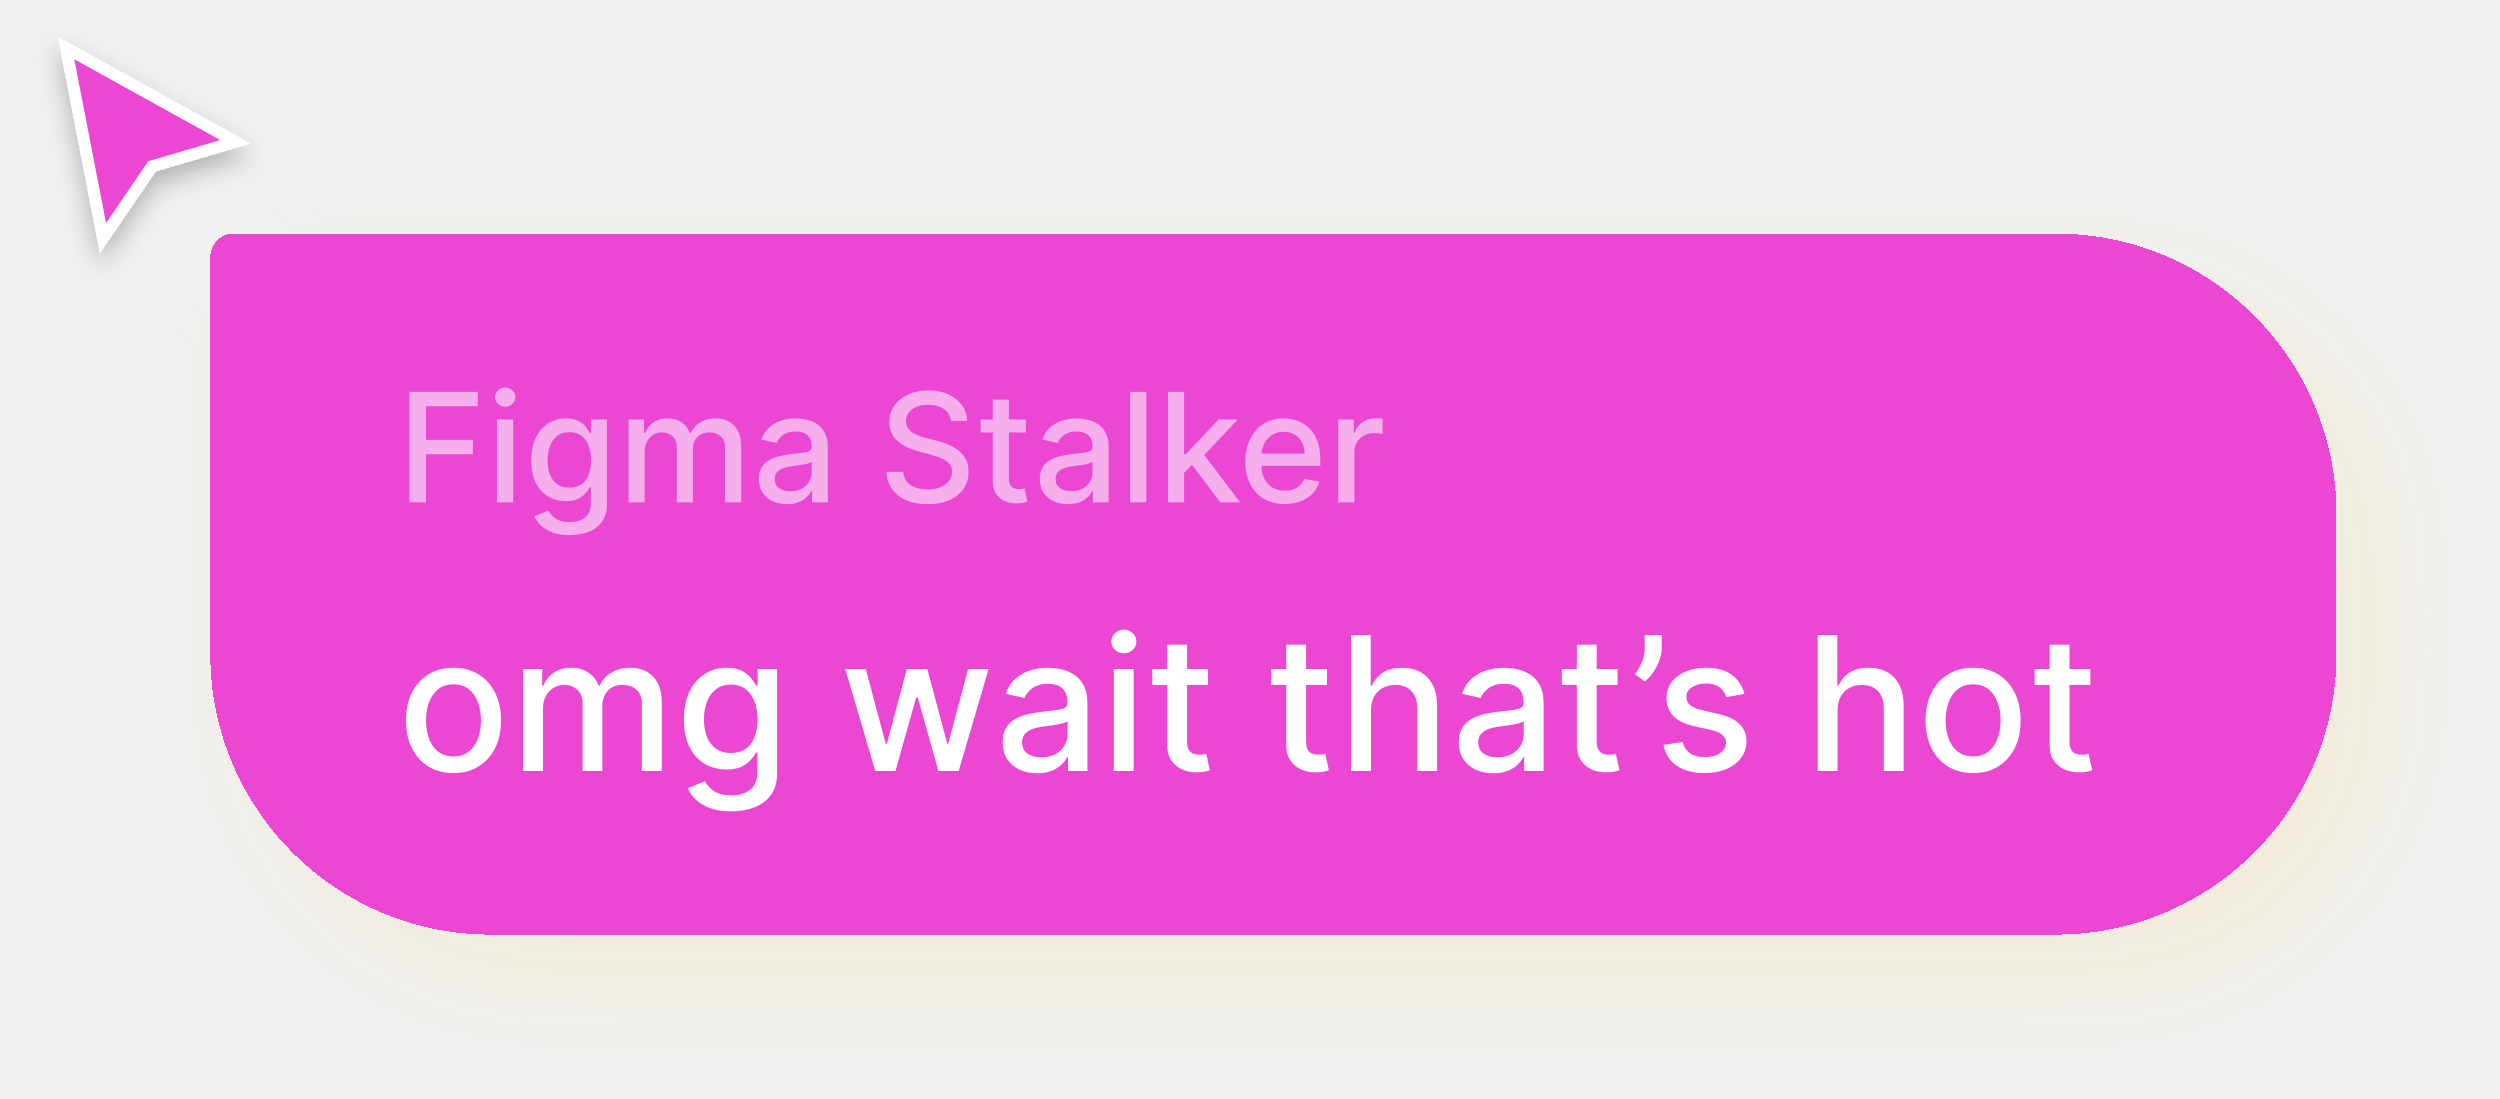
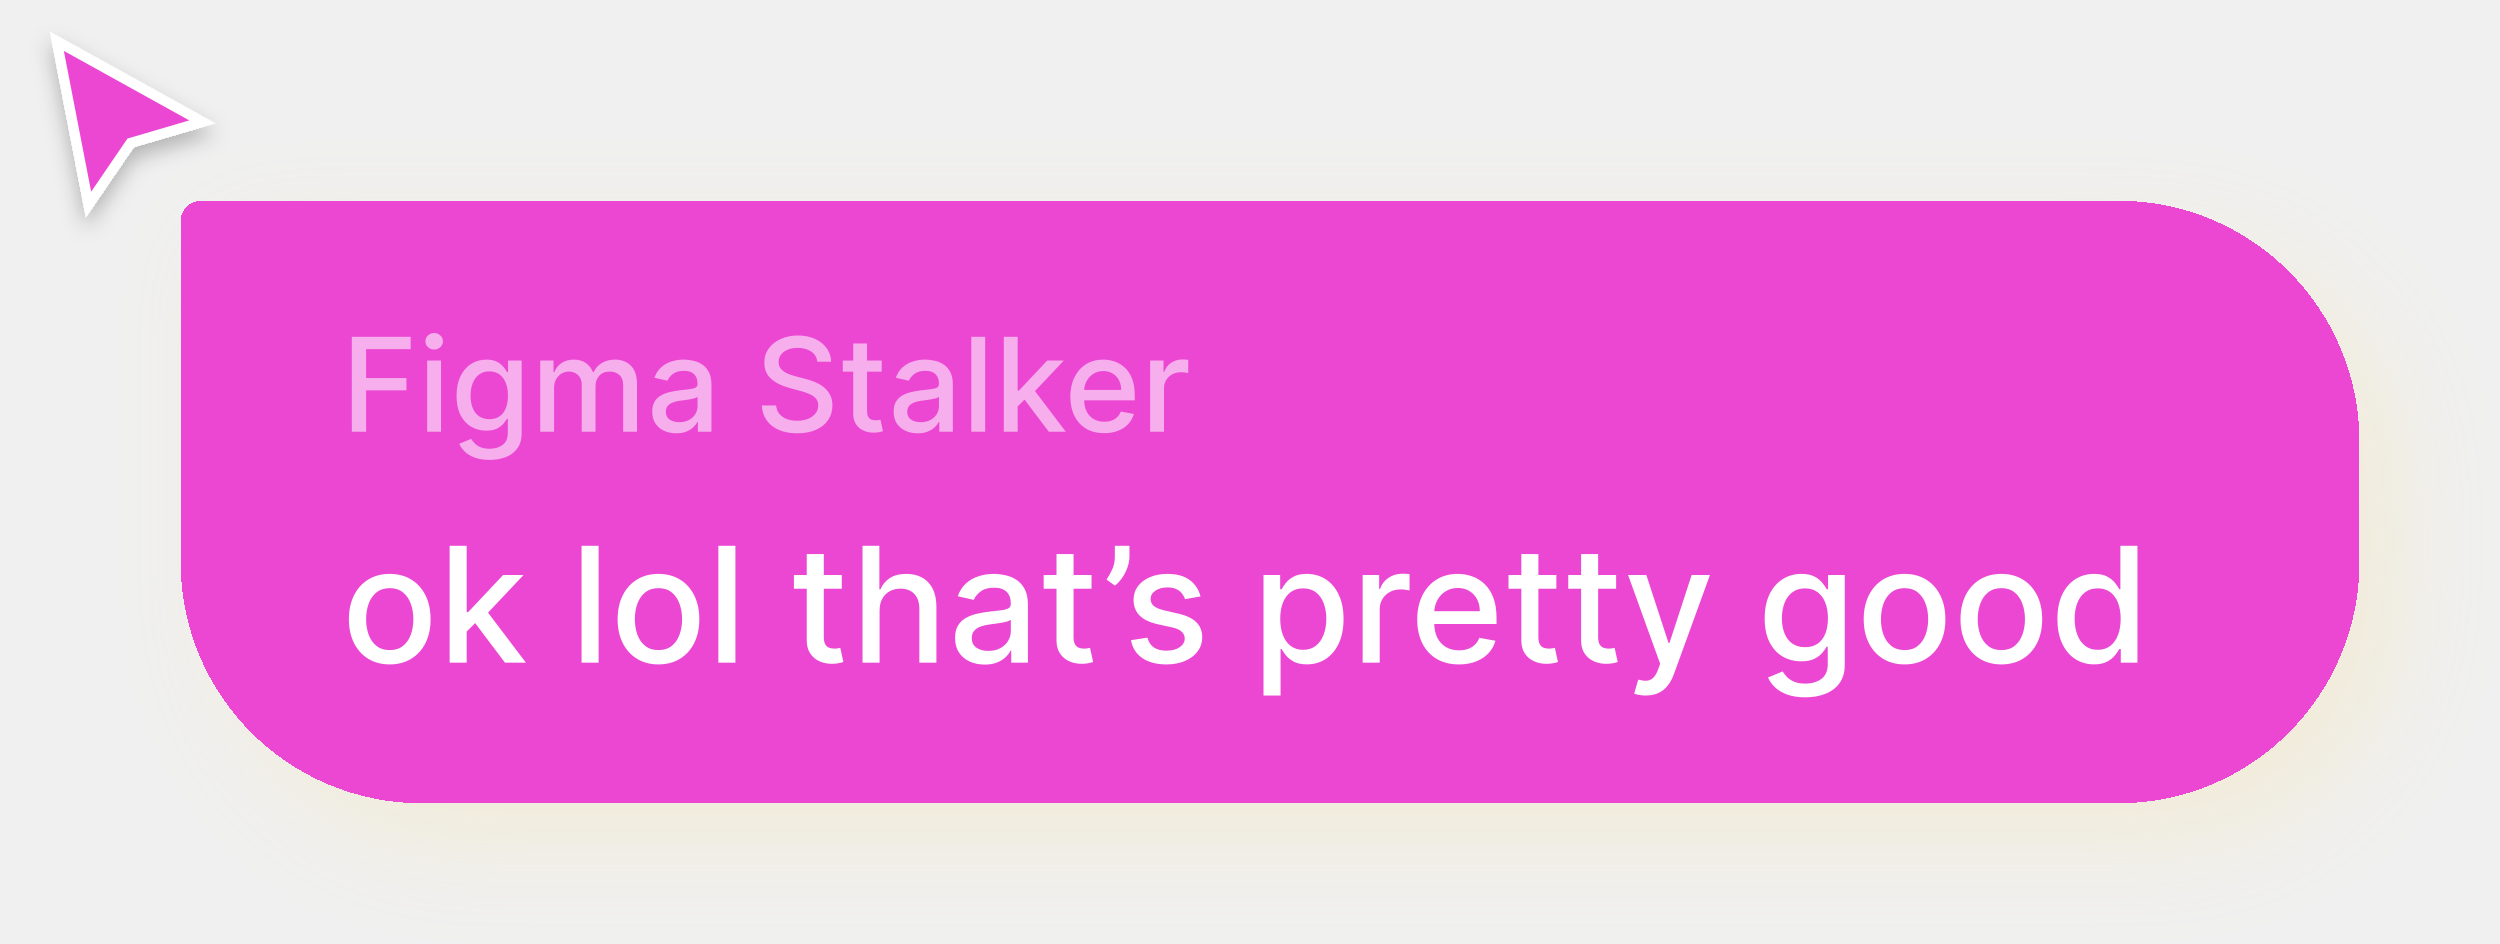
- <svg xmlns="http://www.w3.org/2000/svg" width="214" height="94" viewBox="0 0 214 94" fill="none">
+ <svg xmlns="http://www.w3.org/2000/svg" width="249" height="94" viewBox="0 0 249 94" fill="none">
  <g filter="url(#filter0_d_2219_3038)">
    <path d="M8.817 20.364L5.663 4.115L20.143 12.135L13.01 14.227L8.817 20.364Z" fill="#EB47D3" />
    <path d="M8.817 20.364L5.663 4.115L20.143 12.135L13.01 14.227L8.817 20.364Z" stroke="white" />
  </g>
  <g filter="url(#filter1_d_2219_3038)">
-     <path d="M18 22C18 20.895 18.895 20 20 20H176C189.255 20 200 30.745 200 44V56C200 69.255 189.255 80 176 80H42C28.745 80 18 69.255 18 56V22Z" fill="#EB47D3" shape-rendering="crispEdges" />
-     <path d="M20 21H176C188.703 21 199 31.297 199 44V56C199 68.703 188.703 79 176 79H42C29.297 79 19 68.703 19 56V22C19 21.448 19.448 21 20 21Z" stroke="#EB47D3" stroke-width="2" shape-rendering="crispEdges" />
+     <path d="M18 22C18 20.895 18.895 20 20 20H211C224.255 20 235 30.745 235 44V56C235 69.255 224.255 80 211 80H42C28.745 80 18 69.255 18 56V22Z" fill="#EB47D3" shape-rendering="crispEdges" />
+     <path d="M20 21H211C223.703 21 234 31.297 234 44V56C234 68.703 223.703 79 211 79H42C29.297 79 19 68.703 19 56V22C19 21.448 19.448 21 20 21Z" stroke="#EB47D3" stroke-width="2" shape-rendering="crispEdges" />
    <path opacity="0.8" d="M35.039 43V33.545H40.902V34.773H36.465V37.654H40.481V38.877H36.465V43H35.039ZM42.545 43V35.909H43.925V43H42.545ZM43.242 34.815C43.002 34.815 42.796 34.735 42.624 34.575C42.454 34.412 42.37 34.218 42.37 33.993C42.37 33.766 42.454 33.572 42.624 33.412C42.796 33.248 43.002 33.167 43.242 33.167C43.482 33.167 43.687 33.248 43.856 33.412C44.029 33.572 44.115 33.766 44.115 33.993C44.115 34.218 44.029 34.412 43.856 34.575C43.687 34.735 43.482 34.815 43.242 34.815ZM48.755 45.807C48.192 45.807 47.708 45.733 47.301 45.585C46.898 45.438 46.569 45.242 46.313 44.999C46.058 44.756 45.867 44.49 45.741 44.2L46.927 43.711C47.01 43.846 47.121 43.989 47.26 44.14C47.401 44.294 47.592 44.425 47.832 44.533C48.075 44.64 48.388 44.694 48.769 44.694C49.292 44.694 49.725 44.566 50.066 44.311C50.408 44.059 50.579 43.656 50.579 43.102V41.707H50.491C50.408 41.858 50.288 42.026 50.131 42.211C49.977 42.395 49.765 42.555 49.494 42.691C49.223 42.826 48.871 42.894 48.437 42.894C47.877 42.894 47.372 42.763 46.923 42.501C46.476 42.237 46.123 41.847 45.861 41.334C45.602 40.816 45.473 40.181 45.473 39.427C45.473 38.673 45.601 38.026 45.856 37.488C46.115 36.949 46.469 36.537 46.918 36.251C47.367 35.961 47.877 35.817 48.446 35.817C48.886 35.817 49.242 35.891 49.513 36.038C49.783 36.183 49.994 36.352 50.145 36.546C50.299 36.74 50.417 36.911 50.5 37.059H50.602V35.909H51.955V43.157C51.955 43.766 51.813 44.267 51.53 44.657C51.247 45.048 50.864 45.337 50.38 45.525C49.9 45.713 49.359 45.807 48.755 45.807ZM48.742 41.749C49.139 41.749 49.474 41.657 49.748 41.472C50.025 41.284 50.234 41.017 50.376 40.669C50.52 40.318 50.593 39.898 50.593 39.408C50.593 38.931 50.522 38.511 50.38 38.148C50.239 37.785 50.031 37.502 49.757 37.299C49.483 37.092 49.145 36.989 48.742 36.989C48.326 36.989 47.98 37.097 47.703 37.312C47.426 37.525 47.217 37.814 47.075 38.18C46.937 38.547 46.867 38.956 46.867 39.408C46.867 39.873 46.938 40.281 47.08 40.632C47.221 40.983 47.431 41.257 47.708 41.453C47.987 41.65 48.332 41.749 48.742 41.749ZM53.806 43V35.909H55.131V37.063H55.218C55.366 36.672 55.608 36.368 55.943 36.149C56.279 35.928 56.68 35.817 57.148 35.817C57.622 35.817 58.019 35.928 58.339 36.149C58.662 36.371 58.901 36.675 59.055 37.063H59.129C59.298 36.685 59.567 36.383 59.937 36.158C60.306 35.931 60.746 35.817 61.257 35.817C61.9 35.817 62.425 36.018 62.831 36.422C63.24 36.825 63.445 37.432 63.445 38.245V43H62.065V38.374C62.065 37.894 61.934 37.546 61.672 37.331C61.411 37.115 61.098 37.008 60.735 37.008C60.286 37.008 59.937 37.146 59.687 37.423C59.438 37.697 59.313 38.05 59.313 38.48V43H57.938V38.287C57.938 37.902 57.818 37.593 57.578 37.359C57.337 37.125 57.025 37.008 56.64 37.008C56.379 37.008 56.137 37.077 55.916 37.216C55.697 37.351 55.52 37.54 55.385 37.783C55.252 38.026 55.186 38.308 55.186 38.628V43H53.806ZM67.359 43.157C66.909 43.157 66.503 43.074 66.14 42.908C65.777 42.738 65.489 42.494 65.277 42.174C65.067 41.854 64.963 41.461 64.963 40.996C64.963 40.596 65.04 40.267 65.194 40.008C65.347 39.75 65.555 39.545 65.817 39.395C66.078 39.244 66.371 39.13 66.694 39.053C67.017 38.976 67.346 38.917 67.682 38.877C68.106 38.828 68.451 38.788 68.716 38.758C68.981 38.724 69.173 38.67 69.293 38.596C69.413 38.522 69.473 38.402 69.473 38.236V38.203C69.473 37.8 69.359 37.488 69.131 37.266C68.907 37.045 68.571 36.934 68.125 36.934C67.66 36.934 67.294 37.037 67.026 37.243C66.762 37.446 66.579 37.673 66.477 37.922L65.18 37.626C65.334 37.196 65.558 36.848 65.854 36.583C66.152 36.315 66.495 36.121 66.883 36.001C67.271 35.878 67.679 35.817 68.106 35.817C68.39 35.817 68.69 35.851 69.007 35.918C69.327 35.983 69.625 36.103 69.902 36.278C70.182 36.454 70.412 36.705 70.59 37.031C70.769 37.354 70.858 37.774 70.858 38.291V43H69.51V42.031H69.454C69.365 42.209 69.231 42.385 69.053 42.557C68.874 42.729 68.645 42.872 68.365 42.986C68.085 43.1 67.749 43.157 67.359 43.157ZM67.659 42.049C68.04 42.049 68.367 41.974 68.637 41.823C68.911 41.672 69.119 41.475 69.261 41.232C69.405 40.986 69.478 40.722 69.478 40.443V39.528C69.428 39.578 69.333 39.624 69.191 39.667C69.053 39.707 68.894 39.742 68.716 39.773C68.537 39.801 68.364 39.827 68.194 39.852C68.025 39.873 67.883 39.892 67.769 39.907C67.502 39.941 67.257 39.998 67.035 40.078C66.817 40.158 66.642 40.273 66.509 40.424C66.38 40.572 66.315 40.769 66.315 41.015C66.315 41.356 66.442 41.615 66.694 41.791C66.946 41.963 67.268 42.049 67.659 42.049ZM81.404 36.029C81.355 35.592 81.152 35.254 80.795 35.014C80.438 34.77 79.989 34.649 79.447 34.649C79.059 34.649 78.724 34.71 78.441 34.834C78.157 34.953 77.937 35.12 77.78 35.332C77.626 35.541 77.549 35.78 77.549 36.048C77.549 36.272 77.602 36.466 77.707 36.629C77.814 36.792 77.954 36.929 78.127 37.04C78.302 37.148 78.49 37.239 78.69 37.312C78.89 37.383 79.082 37.442 79.267 37.488L80.19 37.728C80.492 37.802 80.801 37.902 81.118 38.028C81.435 38.154 81.729 38.32 82 38.527C82.271 38.733 82.489 38.988 82.655 39.293C82.825 39.598 82.909 39.962 82.909 40.387C82.909 40.923 82.771 41.398 82.494 41.814C82.22 42.229 81.821 42.557 81.298 42.797C80.778 43.037 80.149 43.157 79.41 43.157C78.702 43.157 78.09 43.045 77.573 42.82C77.056 42.595 76.651 42.277 76.359 41.864C76.066 41.449 75.904 40.956 75.874 40.387H77.305C77.333 40.729 77.443 41.013 77.637 41.241C77.834 41.466 78.085 41.633 78.39 41.744C78.698 41.852 79.034 41.906 79.401 41.906C79.804 41.906 80.162 41.843 80.476 41.717C80.793 41.587 81.043 41.409 81.224 41.181C81.406 40.95 81.497 40.681 81.497 40.373C81.497 40.093 81.417 39.864 81.257 39.685C81.1 39.507 80.886 39.359 80.615 39.242C80.347 39.125 80.044 39.022 79.705 38.933L78.588 38.628C77.831 38.422 77.231 38.119 76.788 37.719C76.348 37.319 76.128 36.789 76.128 36.131C76.128 35.586 76.275 35.11 76.571 34.704C76.866 34.298 77.266 33.983 77.771 33.758C78.276 33.53 78.845 33.416 79.479 33.416C80.119 33.416 80.684 33.529 81.174 33.753C81.666 33.978 82.054 34.287 82.337 34.681C82.62 35.072 82.768 35.521 82.78 36.029H81.404ZM87.813 35.909V37.017H83.94V35.909H87.813ZM84.979 34.21H86.359V40.918C86.359 41.186 86.399 41.387 86.479 41.523C86.559 41.655 86.662 41.746 86.788 41.795C86.918 41.841 87.058 41.864 87.208 41.864C87.319 41.864 87.416 41.857 87.499 41.841C87.582 41.826 87.647 41.814 87.693 41.804L87.942 42.945C87.862 42.975 87.749 43.006 87.601 43.037C87.453 43.071 87.268 43.089 87.047 43.092C86.684 43.099 86.345 43.034 86.031 42.898C85.717 42.763 85.463 42.554 85.269 42.271C85.076 41.987 84.979 41.632 84.979 41.204V34.21ZM91.404 43.157C90.954 43.157 90.548 43.074 90.185 42.908C89.822 42.738 89.534 42.494 89.322 42.174C89.112 41.854 89.008 41.461 89.008 40.996C89.008 40.596 89.085 40.267 89.239 40.008C89.392 39.75 89.6 39.545 89.862 39.395C90.123 39.244 90.416 39.13 90.739 39.053C91.062 38.976 91.391 38.917 91.727 38.877C92.151 38.828 92.496 38.788 92.761 38.758C93.025 38.724 93.218 38.67 93.338 38.596C93.458 38.522 93.518 38.402 93.518 38.236V38.203C93.518 37.8 93.404 37.488 93.176 37.266C92.952 37.045 92.616 36.934 92.17 36.934C91.705 36.934 91.339 37.037 91.071 37.243C90.806 37.446 90.623 37.673 90.522 37.922L89.225 37.626C89.379 37.196 89.603 36.848 89.899 36.583C90.197 36.315 90.54 36.121 90.928 36.001C91.316 35.878 91.724 35.817 92.151 35.817C92.435 35.817 92.735 35.851 93.052 35.918C93.372 35.983 93.67 36.103 93.947 36.278C94.227 36.454 94.457 36.705 94.635 37.031C94.814 37.354 94.903 37.774 94.903 38.291V43H93.555V42.031H93.499C93.41 42.209 93.276 42.385 93.098 42.557C92.919 42.729 92.69 42.872 92.41 42.986C92.13 43.1 91.794 43.157 91.404 43.157ZM91.704 42.049C92.085 42.049 92.412 41.974 92.682 41.823C92.956 41.672 93.164 41.475 93.306 41.232C93.45 40.986 93.522 40.722 93.522 40.443V39.528C93.473 39.578 93.378 39.624 93.236 39.667C93.098 39.707 92.939 39.742 92.761 39.773C92.582 39.801 92.408 39.827 92.239 39.852C92.07 39.873 91.928 39.892 91.814 39.907C91.547 39.941 91.302 39.998 91.08 40.078C90.862 40.158 90.686 40.273 90.554 40.424C90.425 40.572 90.36 40.769 90.36 41.015C90.36 41.356 90.486 41.615 90.739 41.791C90.991 41.963 91.313 42.049 91.704 42.049ZM98.122 33.545V43H96.741V33.545H98.122ZM101.248 40.595L101.239 38.91H101.479L104.304 35.909H105.957L102.735 39.325H102.518L101.248 40.595ZM99.979 43V33.545H101.359V43H99.979ZM104.457 43L101.918 39.63L102.869 38.665L106.151 43H104.457ZM109.979 43.143C109.281 43.143 108.679 42.994 108.174 42.695C107.672 42.394 107.285 41.971 107.011 41.426C106.74 40.878 106.604 40.236 106.604 39.501C106.604 38.774 106.74 38.134 107.011 37.58C107.285 37.026 107.666 36.594 108.156 36.283C108.648 35.972 109.224 35.817 109.882 35.817C110.282 35.817 110.67 35.883 111.046 36.015C111.421 36.148 111.758 36.355 112.057 36.639C112.355 36.922 112.591 37.289 112.763 37.742C112.935 38.191 113.021 38.737 113.021 39.381V39.87H107.385V38.836H111.669C111.669 38.473 111.595 38.151 111.447 37.871C111.299 37.588 111.092 37.365 110.824 37.202C110.559 37.039 110.248 36.957 109.891 36.957C109.504 36.957 109.165 37.052 108.876 37.243C108.59 37.431 108.368 37.677 108.211 37.982C108.057 38.283 107.98 38.611 107.98 38.965V39.773C107.98 40.247 108.063 40.65 108.229 40.983C108.399 41.315 108.634 41.569 108.936 41.744C109.237 41.917 109.59 42.003 109.993 42.003C110.255 42.003 110.493 41.966 110.709 41.892C110.924 41.815 111.11 41.701 111.267 41.55C111.424 41.4 111.544 41.213 111.627 40.992L112.934 41.227C112.829 41.612 112.641 41.949 112.37 42.238C112.103 42.525 111.766 42.748 111.359 42.908C110.956 43.065 110.496 43.143 109.979 43.143ZM114.553 43V35.909H115.887V37.035H115.961C116.09 36.654 116.318 36.354 116.644 36.135C116.973 35.914 117.346 35.803 117.761 35.803C117.848 35.803 117.949 35.806 118.066 35.812C118.186 35.818 118.28 35.826 118.348 35.835V37.156C118.292 37.14 118.194 37.123 118.052 37.105C117.911 37.083 117.769 37.072 117.627 37.072C117.301 37.072 117.01 37.142 116.755 37.28C116.503 37.416 116.303 37.605 116.155 37.848C116.007 38.088 115.933 38.362 115.933 38.67V43H114.553Z" fill="white" fill-opacity="0.7" />
-     <path d="M38.818 66.176C38 66.176 37.286 65.989 36.676 65.614C36.066 65.239 35.593 64.714 35.256 64.04C34.919 63.365 34.75 62.578 34.75 61.676C34.75 60.771 34.919 59.979 35.256 59.301C35.593 58.623 36.066 58.097 36.676 57.722C37.286 57.347 38 57.159 38.818 57.159C39.636 57.159 40.35 57.347 40.96 57.722C41.57 58.097 42.044 58.623 42.381 59.301C42.718 59.979 42.886 60.771 42.886 61.676C42.886 62.578 42.718 63.365 42.381 64.04C42.044 64.714 41.57 65.239 40.96 65.614C40.35 65.989 39.636 66.176 38.818 66.176ZM38.824 64.75C39.354 64.75 39.794 64.61 40.142 64.329C40.49 64.049 40.748 63.676 40.915 63.21C41.085 62.744 41.17 62.231 41.17 61.67C41.17 61.114 41.085 60.602 40.915 60.136C40.748 59.667 40.49 59.29 40.142 59.006C39.794 58.722 39.354 58.58 38.824 58.58C38.29 58.58 37.847 58.722 37.494 59.006C37.146 59.29 36.886 59.667 36.716 60.136C36.549 60.602 36.466 61.114 36.466 61.67C36.466 62.231 36.549 62.744 36.716 63.21C36.886 63.676 37.146 64.049 37.494 64.329C37.847 64.61 38.29 64.75 38.824 64.75ZM44.783 66V57.273H46.413V58.693H46.521C46.703 58.212 47.001 57.837 47.413 57.568C47.826 57.295 48.321 57.159 48.896 57.159C49.48 57.159 49.968 57.295 50.362 57.568C50.76 57.841 51.053 58.216 51.243 58.693H51.334C51.542 58.227 51.874 57.856 52.328 57.58C52.783 57.299 53.324 57.159 53.953 57.159C54.745 57.159 55.391 57.407 55.891 57.903C56.394 58.4 56.646 59.148 56.646 60.148V66H54.947V60.307C54.947 59.716 54.786 59.288 54.465 59.023C54.142 58.758 53.758 58.625 53.311 58.625C52.758 58.625 52.328 58.795 52.021 59.136C51.715 59.474 51.561 59.907 51.561 60.438V66H49.868V60.199C49.868 59.725 49.72 59.345 49.425 59.057C49.129 58.769 48.745 58.625 48.271 58.625C47.949 58.625 47.652 58.71 47.379 58.881C47.11 59.047 46.892 59.28 46.726 59.58C46.563 59.879 46.481 60.225 46.481 60.619V66H44.783ZM62.582 69.454C61.889 69.454 61.293 69.364 60.793 69.182C60.296 69 59.891 68.76 59.577 68.46C59.262 68.161 59.028 67.833 58.872 67.477L60.332 66.875C60.435 67.042 60.571 67.218 60.742 67.403C60.916 67.593 61.151 67.754 61.446 67.886C61.745 68.019 62.13 68.085 62.599 68.085C63.243 68.085 63.776 67.928 64.196 67.614C64.617 67.303 64.827 66.807 64.827 66.125V64.409H64.719C64.617 64.595 64.469 64.801 64.276 65.028C64.086 65.256 63.825 65.453 63.492 65.619C63.158 65.786 62.724 65.869 62.19 65.869C61.501 65.869 60.88 65.708 60.327 65.386C59.778 65.061 59.342 64.581 59.02 63.949C58.702 63.312 58.543 62.53 58.543 61.602C58.543 60.674 58.7 59.879 59.014 59.216C59.332 58.553 59.768 58.045 60.321 57.693C60.874 57.337 61.501 57.159 62.202 57.159C62.743 57.159 63.181 57.25 63.514 57.432C63.847 57.61 64.107 57.818 64.293 58.057C64.482 58.295 64.628 58.506 64.73 58.688H64.855V57.273H66.52V66.193C66.52 66.943 66.346 67.559 65.997 68.04C65.649 68.521 65.177 68.877 64.582 69.108C63.992 69.339 63.325 69.454 62.582 69.454ZM62.565 64.46C63.054 64.46 63.467 64.347 63.804 64.119C64.145 63.888 64.403 63.559 64.577 63.131C64.755 62.699 64.844 62.182 64.844 61.58C64.844 60.992 64.757 60.475 64.582 60.028C64.408 59.581 64.153 59.233 63.815 58.983C63.478 58.729 63.062 58.602 62.565 58.602C62.054 58.602 61.628 58.735 61.287 59C60.946 59.261 60.688 59.617 60.514 60.068C60.344 60.519 60.258 61.023 60.258 61.58C60.258 62.151 60.346 62.653 60.52 63.085C60.694 63.517 60.952 63.854 61.293 64.097C61.637 64.339 62.062 64.46 62.565 64.46ZM74.925 66L72.356 57.273H74.112L75.822 63.682H75.908L77.624 57.273H79.379L81.084 63.653H81.169L82.868 57.273H84.624L82.061 66H80.328L78.555 59.699H78.425L76.652 66H74.925ZM88.776 66.193C88.222 66.193 87.722 66.091 87.276 65.886C86.829 65.678 86.474 65.377 86.213 64.983C85.956 64.589 85.827 64.106 85.827 63.534C85.827 63.042 85.921 62.636 86.111 62.318C86.3 62 86.556 61.748 86.878 61.562C87.2 61.377 87.56 61.237 87.957 61.142C88.355 61.047 88.76 60.975 89.173 60.926C89.696 60.865 90.12 60.816 90.446 60.778C90.772 60.737 91.008 60.67 91.156 60.58C91.304 60.489 91.378 60.341 91.378 60.136V60.097C91.378 59.6 91.238 59.216 90.957 58.943C90.681 58.67 90.268 58.534 89.719 58.534C89.147 58.534 88.696 58.661 88.367 58.915C88.041 59.165 87.815 59.443 87.69 59.75L86.094 59.386C86.283 58.856 86.56 58.428 86.923 58.102C87.291 57.773 87.713 57.534 88.19 57.386C88.668 57.235 89.169 57.159 89.696 57.159C90.044 57.159 90.414 57.201 90.804 57.284C91.198 57.364 91.565 57.511 91.906 57.727C92.251 57.943 92.533 58.252 92.753 58.653C92.972 59.051 93.082 59.568 93.082 60.205V66H91.423V64.807H91.355C91.245 65.026 91.081 65.242 90.861 65.454C90.641 65.667 90.359 65.843 90.014 65.983C89.669 66.123 89.257 66.193 88.776 66.193ZM89.145 64.829C89.615 64.829 90.016 64.737 90.349 64.551C90.687 64.365 90.942 64.123 91.117 63.824C91.294 63.521 91.383 63.197 91.383 62.852V61.727C91.323 61.788 91.206 61.845 91.031 61.898C90.861 61.947 90.666 61.99 90.446 62.028C90.226 62.062 90.012 62.095 89.804 62.125C89.596 62.151 89.421 62.174 89.281 62.193C88.952 62.235 88.651 62.305 88.378 62.403C88.109 62.502 87.893 62.644 87.73 62.83C87.571 63.011 87.492 63.254 87.492 63.557C87.492 63.977 87.647 64.296 87.957 64.511C88.268 64.724 88.664 64.829 89.145 64.829ZM95.345 66V57.273H97.044V66H95.345ZM96.203 55.926C95.908 55.926 95.654 55.828 95.442 55.631C95.233 55.43 95.129 55.191 95.129 54.915C95.129 54.635 95.233 54.396 95.442 54.199C95.654 53.998 95.908 53.898 96.203 53.898C96.499 53.898 96.751 53.998 96.959 54.199C97.171 54.396 97.277 54.635 97.277 54.915C97.277 55.191 97.171 55.43 96.959 55.631C96.751 55.828 96.499 55.926 96.203 55.926ZM103.403 57.273V58.636H98.636V57.273H103.403ZM99.915 55.182H101.614V63.438C101.614 63.767 101.663 64.015 101.761 64.182C101.86 64.345 101.987 64.456 102.142 64.517C102.301 64.574 102.473 64.602 102.659 64.602C102.795 64.602 102.915 64.593 103.017 64.574C103.119 64.555 103.199 64.54 103.256 64.528L103.562 65.932C103.464 65.97 103.324 66.008 103.142 66.046C102.96 66.087 102.733 66.11 102.46 66.114C102.013 66.121 101.597 66.042 101.21 65.875C100.824 65.708 100.511 65.451 100.273 65.102C100.034 64.754 99.915 64.316 99.915 63.79V55.182ZM113.591 57.273V58.636H108.824V57.273H113.591ZM110.102 55.182H111.801V63.438C111.801 63.767 111.85 64.015 111.949 64.182C112.047 64.345 112.174 64.456 112.33 64.517C112.489 64.574 112.661 64.602 112.847 64.602C112.983 64.602 113.102 64.593 113.205 64.574C113.307 64.555 113.386 64.54 113.443 64.528L113.75 65.932C113.652 65.97 113.511 66.008 113.33 66.046C113.148 66.087 112.92 66.11 112.648 66.114C112.201 66.121 111.784 66.042 111.398 65.875C111.011 65.708 110.699 65.451 110.46 65.102C110.222 64.754 110.102 64.316 110.102 63.79V55.182ZM117.357 60.818V66H115.658V54.364H117.334V58.693H117.442C117.646 58.224 117.959 57.85 118.379 57.574C118.8 57.297 119.349 57.159 120.027 57.159C120.625 57.159 121.148 57.282 121.595 57.528C122.046 57.775 122.394 58.142 122.641 58.631C122.891 59.115 123.016 59.722 123.016 60.449V66H121.317V60.653C121.317 60.013 121.152 59.517 120.822 59.165C120.493 58.809 120.035 58.631 119.447 58.631C119.046 58.631 118.686 58.716 118.368 58.886C118.054 59.057 117.805 59.307 117.624 59.636C117.446 59.962 117.357 60.356 117.357 60.818ZM127.822 66.193C127.269 66.193 126.769 66.091 126.322 65.886C125.875 65.678 125.521 65.377 125.26 64.983C125.002 64.589 124.874 64.106 124.874 63.534C124.874 63.042 124.968 62.636 125.158 62.318C125.347 62 125.603 61.748 125.925 61.562C126.247 61.377 126.607 61.237 127.004 61.142C127.402 61.047 127.807 60.975 128.22 60.926C128.743 60.865 129.167 60.816 129.493 60.778C129.819 60.737 130.055 60.67 130.203 60.58C130.351 60.489 130.425 60.341 130.425 60.136V60.097C130.425 59.6 130.285 59.216 130.004 58.943C129.728 58.67 129.315 58.534 128.766 58.534C128.194 58.534 127.743 58.661 127.413 58.915C127.088 59.165 126.862 59.443 126.737 59.75L125.141 59.386C125.33 58.856 125.607 58.428 125.97 58.102C126.338 57.773 126.76 57.534 127.237 57.386C127.714 57.235 128.216 57.159 128.743 57.159C129.091 57.159 129.461 57.201 129.851 57.284C130.245 57.364 130.612 57.511 130.953 57.727C131.298 57.943 131.58 58.252 131.8 58.653C132.019 59.051 132.129 59.568 132.129 60.205V66H130.47V64.807H130.402C130.292 65.026 130.127 65.242 129.908 65.454C129.688 65.667 129.406 65.843 129.061 65.983C128.716 66.123 128.304 66.193 127.822 66.193ZM128.192 64.829C128.661 64.829 129.063 64.737 129.396 64.551C129.733 64.365 129.989 64.123 130.163 63.824C130.341 63.521 130.43 63.197 130.43 62.852V61.727C130.37 61.788 130.252 61.845 130.078 61.898C129.908 61.947 129.713 61.99 129.493 62.028C129.273 62.062 129.059 62.095 128.851 62.125C128.643 62.151 128.468 62.174 128.328 62.193C127.999 62.235 127.697 62.305 127.425 62.403C127.156 62.502 126.94 62.644 126.777 62.83C126.618 63.011 126.538 63.254 126.538 63.557C126.538 63.977 126.694 64.296 127.004 64.511C127.315 64.724 127.711 64.829 128.192 64.829ZM138.466 57.273V58.636H133.699V57.273H138.466ZM134.977 55.182H136.676V63.438C136.676 63.767 136.725 64.015 136.824 64.182C136.922 64.345 137.049 64.456 137.205 64.517C137.364 64.574 137.536 64.602 137.722 64.602C137.858 64.602 137.977 64.593 138.08 64.574C138.182 64.555 138.261 64.54 138.318 64.528L138.625 65.932C138.527 65.97 138.386 66.008 138.205 66.046C138.023 66.087 137.795 66.11 137.523 66.114C137.076 66.121 136.659 66.042 136.273 65.875C135.886 65.708 135.574 65.451 135.335 65.102C135.097 64.754 134.977 64.316 134.977 63.79V55.182ZM142.243 54.364V55.455C142.243 55.776 142.182 56.115 142.061 56.472C141.944 56.824 141.777 57.163 141.561 57.489C141.345 57.814 141.091 58.095 140.8 58.33L139.959 57.727C140.182 57.401 140.375 57.055 140.538 56.688C140.705 56.32 140.788 55.915 140.788 55.472V54.364H142.243ZM149.322 59.403L147.783 59.676C147.718 59.479 147.616 59.292 147.476 59.114C147.339 58.936 147.154 58.79 146.919 58.676C146.684 58.562 146.391 58.506 146.038 58.506C145.557 58.506 145.156 58.614 144.834 58.83C144.512 59.042 144.351 59.316 144.351 59.653C144.351 59.945 144.459 60.18 144.675 60.358C144.891 60.536 145.239 60.682 145.72 60.795L147.107 61.114C147.91 61.299 148.508 61.585 148.902 61.972C149.296 62.358 149.493 62.86 149.493 63.477C149.493 64 149.341 64.466 149.038 64.875C148.739 65.28 148.321 65.599 147.783 65.829C147.249 66.061 146.629 66.176 145.925 66.176C144.947 66.176 144.15 65.968 143.533 65.551C142.915 65.131 142.536 64.534 142.396 63.761L144.038 63.511C144.141 63.939 144.351 64.263 144.669 64.483C144.987 64.699 145.402 64.807 145.913 64.807C146.47 64.807 146.915 64.691 147.249 64.46C147.582 64.225 147.749 63.939 147.749 63.602C147.749 63.33 147.646 63.1 147.442 62.915C147.241 62.729 146.932 62.589 146.516 62.494L145.038 62.17C144.224 61.985 143.622 61.689 143.232 61.284C142.845 60.879 142.652 60.365 142.652 59.744C142.652 59.229 142.796 58.778 143.084 58.392C143.372 58.006 143.769 57.705 144.277 57.489C144.785 57.269 145.366 57.159 146.021 57.159C146.964 57.159 147.707 57.364 148.249 57.773C148.79 58.178 149.148 58.722 149.322 59.403ZM157.294 60.818V66H155.595V54.364H157.271V58.693H157.379C157.584 58.224 157.896 57.85 158.317 57.574C158.737 57.297 159.286 57.159 159.964 57.159C160.563 57.159 161.086 57.282 161.533 57.528C161.983 57.775 162.332 58.142 162.578 58.631C162.828 59.115 162.953 59.722 162.953 60.449V66H161.254V60.653C161.254 60.013 161.089 59.517 160.76 59.165C160.43 58.809 159.972 58.631 159.385 58.631C158.983 58.631 158.624 58.716 158.305 58.886C157.991 59.057 157.743 59.307 157.561 59.636C157.383 59.962 157.294 60.356 157.294 60.818ZM168.896 66.176C168.078 66.176 167.364 65.989 166.754 65.614C166.144 65.239 165.671 64.714 165.334 64.04C164.997 63.365 164.828 62.578 164.828 61.676C164.828 60.771 164.997 59.979 165.334 59.301C165.671 58.623 166.144 58.097 166.754 57.722C167.364 57.347 168.078 57.159 168.896 57.159C169.714 57.159 170.429 57.347 171.038 57.722C171.648 58.097 172.122 58.623 172.459 59.301C172.796 59.979 172.964 60.771 172.964 61.676C172.964 62.578 172.796 63.365 172.459 64.04C172.122 64.714 171.648 65.239 171.038 65.614C170.429 65.989 169.714 66.176 168.896 66.176ZM168.902 64.75C169.432 64.75 169.872 64.61 170.22 64.329C170.569 64.049 170.826 63.676 170.993 63.21C171.163 62.744 171.249 62.231 171.249 61.67C171.249 61.114 171.163 60.602 170.993 60.136C170.826 59.667 170.569 59.29 170.22 59.006C169.872 58.722 169.432 58.58 168.902 58.58C168.368 58.58 167.925 58.722 167.572 59.006C167.224 59.29 166.964 59.667 166.794 60.136C166.627 60.602 166.544 61.114 166.544 61.67C166.544 62.231 166.627 62.744 166.794 63.21C166.964 63.676 167.224 64.049 167.572 64.329C167.925 64.61 168.368 64.75 168.902 64.75ZM178.935 57.273V58.636H174.168V57.273H178.935ZM175.446 55.182H177.145V63.438C177.145 63.767 177.194 64.015 177.293 64.182C177.391 64.345 177.518 64.456 177.673 64.517C177.832 64.574 178.005 64.602 178.19 64.602C178.327 64.602 178.446 64.593 178.548 64.574C178.651 64.555 178.73 64.54 178.787 64.528L179.094 65.932C178.995 65.97 178.855 66.008 178.673 66.046C178.491 66.087 178.264 66.11 177.991 66.114C177.545 66.121 177.128 66.042 176.741 65.875C176.355 65.708 176.043 65.451 175.804 65.102C175.565 64.754 175.446 64.316 175.446 63.79V55.182Z" fill="white" />
+     <path d="M38.818 66.176C38 66.176 37.286 65.989 36.676 65.614C36.066 65.239 35.593 64.714 35.256 64.04C34.919 63.365 34.75 62.578 34.75 61.676C34.75 60.771 34.919 59.979 35.256 59.301C35.593 58.623 36.066 58.097 36.676 57.722C37.286 57.347 38 57.159 38.818 57.159C39.636 57.159 40.35 57.347 40.96 57.722C41.57 58.097 42.044 58.623 42.381 59.301C42.718 59.979 42.886 60.771 42.886 61.676C42.886 62.578 42.718 63.365 42.381 64.04C42.044 64.714 41.57 65.239 40.96 65.614C40.35 65.989 39.636 66.176 38.818 66.176ZM38.824 64.75C39.354 64.75 39.794 64.61 40.142 64.329C40.49 64.049 40.748 63.676 40.915 63.21C41.085 62.744 41.17 62.231 41.17 61.67C41.17 61.114 41.085 60.602 40.915 60.136C40.748 59.667 40.49 59.29 40.142 59.006C39.794 58.722 39.354 58.58 38.824 58.58C38.29 58.58 37.847 58.722 37.494 59.006C37.146 59.29 36.886 59.667 36.716 60.136C36.549 60.602 36.466 61.114 36.466 61.67C36.466 62.231 36.549 62.744 36.716 63.21C36.886 63.676 37.146 64.049 37.494 64.329C37.847 64.61 38.29 64.75 38.824 64.75ZM46.345 63.04L46.334 60.966H46.629L50.106 57.273H52.141L48.175 61.477H47.908L46.345 63.04ZM44.783 66V54.364H46.481V66H44.783ZM50.294 66L47.169 61.852L48.34 60.665L52.379 66H50.294ZM59.622 54.364V66H57.923V54.364H59.622ZM65.584 66.176C64.766 66.176 64.052 65.989 63.442 65.614C62.832 65.239 62.358 64.714 62.021 64.04C61.684 63.365 61.516 62.578 61.516 61.676C61.516 60.771 61.684 59.979 62.021 59.301C62.358 58.623 62.832 58.097 63.442 57.722C64.052 57.347 64.766 57.159 65.584 57.159C66.402 57.159 67.116 57.347 67.726 57.722C68.336 58.097 68.809 58.623 69.146 59.301C69.483 59.979 69.652 60.771 69.652 61.676C69.652 62.578 69.483 63.365 69.146 64.04C68.809 64.714 68.336 65.239 67.726 65.614C67.116 65.989 66.402 66.176 65.584 66.176ZM65.59 64.75C66.12 64.75 66.559 64.61 66.908 64.329C67.256 64.049 67.514 63.676 67.68 63.21C67.851 62.744 67.936 62.231 67.936 61.67C67.936 61.114 67.851 60.602 67.68 60.136C67.514 59.667 67.256 59.29 66.908 59.006C66.559 58.722 66.12 58.58 65.59 58.58C65.055 58.58 64.612 58.722 64.26 59.006C63.911 59.29 63.652 59.667 63.481 60.136C63.315 60.602 63.231 61.114 63.231 61.67C63.231 62.231 63.315 62.744 63.481 63.21C63.652 63.676 63.911 64.049 64.26 64.329C64.612 64.61 65.055 64.75 65.59 64.75ZM73.247 54.364V66H71.548V54.364H73.247ZM83.841 57.273V58.636H79.074V57.273H83.841ZM80.352 55.182H82.051V63.438C82.051 63.767 82.1 64.015 82.199 64.182C82.297 64.345 82.424 64.456 82.579 64.517C82.739 64.574 82.911 64.602 83.097 64.602C83.233 64.602 83.352 64.593 83.454 64.574C83.557 64.555 83.636 64.54 83.693 64.528L84 65.932C83.901 65.97 83.761 66.008 83.579 66.046C83.398 66.087 83.171 66.11 82.898 66.114C82.451 66.121 82.034 66.042 81.648 65.875C81.261 65.708 80.949 65.451 80.71 65.102C80.472 64.754 80.352 64.316 80.352 63.79V55.182ZM87.606 60.818V66H85.908V54.364H87.584V58.693H87.692C87.896 58.224 88.209 57.85 88.629 57.574C89.05 57.297 89.599 57.159 90.277 57.159C90.876 57.159 91.398 57.282 91.845 57.528C92.296 57.775 92.644 58.142 92.891 58.631C93.141 59.115 93.266 59.722 93.266 60.449V66H91.567V60.653C91.567 60.013 91.402 59.517 91.072 59.165C90.743 58.809 90.285 58.631 89.697 58.631C89.296 58.631 88.936 58.716 88.618 58.886C88.303 59.057 88.055 59.307 87.874 59.636C87.695 59.962 87.606 60.356 87.606 60.818ZM98.072 66.193C97.519 66.193 97.019 66.091 96.572 65.886C96.126 65.678 95.771 65.377 95.51 64.983C95.252 64.589 95.124 64.106 95.124 63.534C95.124 63.042 95.218 62.636 95.408 62.318C95.597 62 95.853 61.748 96.175 61.562C96.497 61.377 96.856 61.237 97.254 61.142C97.652 61.047 98.057 60.975 98.47 60.926C98.993 60.865 99.417 60.816 99.743 60.778C100.069 60.737 100.305 60.67 100.453 60.58C100.601 60.489 100.675 60.341 100.675 60.136V60.097C100.675 59.6 100.535 59.216 100.254 58.943C99.978 58.67 99.565 58.534 99.016 58.534C98.444 58.534 97.993 58.661 97.663 58.915C97.338 59.165 97.112 59.443 96.987 59.75L95.391 59.386C95.58 58.856 95.856 58.428 96.22 58.102C96.588 57.773 97.01 57.534 97.487 57.386C97.965 57.235 98.466 57.159 98.993 57.159C99.341 57.159 99.711 57.201 100.101 57.284C100.495 57.364 100.862 57.511 101.203 57.727C101.548 57.943 101.83 58.252 102.05 58.653C102.269 59.051 102.379 59.568 102.379 60.205V66H100.72V64.807H100.652C100.542 65.026 100.377 65.242 100.158 65.454C99.938 65.667 99.656 65.843 99.311 65.983C98.966 66.123 98.553 66.193 98.072 66.193ZM98.442 64.829C98.912 64.829 99.313 64.737 99.646 64.551C99.983 64.365 100.239 64.123 100.413 63.824C100.591 63.521 100.68 63.197 100.68 62.852V61.727C100.62 61.788 100.502 61.845 100.328 61.898C100.158 61.947 99.963 61.99 99.743 62.028C99.523 62.062 99.309 62.095 99.101 62.125C98.892 62.151 98.718 62.174 98.578 62.193C98.249 62.235 97.947 62.305 97.675 62.403C97.406 62.502 97.19 62.644 97.027 62.83C96.868 63.011 96.788 63.254 96.788 63.557C96.788 63.977 96.944 64.296 97.254 64.511C97.565 64.724 97.961 64.829 98.442 64.829ZM108.716 57.273V58.636H103.949V57.273H108.716ZM105.227 55.182H106.926V63.438C106.926 63.767 106.975 64.015 107.074 64.182C107.172 64.345 107.299 64.456 107.455 64.517C107.614 64.574 107.786 64.602 107.972 64.602C108.108 64.602 108.227 64.593 108.33 64.574C108.432 64.555 108.511 64.54 108.568 64.528L108.875 65.932C108.777 65.97 108.636 66.008 108.455 66.046C108.273 66.087 108.045 66.11 107.773 66.114C107.326 66.121 106.909 66.042 106.523 65.875C106.136 65.708 105.824 65.451 105.585 65.102C105.347 64.754 105.227 64.316 105.227 63.79V55.182ZM112.493 54.364V55.455C112.493 55.776 112.432 56.115 112.311 56.472C112.194 56.824 112.027 57.163 111.811 57.489C111.595 57.814 111.341 58.095 111.05 58.33L110.209 57.727C110.432 57.401 110.625 57.055 110.788 56.688C110.955 56.32 111.038 55.915 111.038 55.472V54.364H112.493ZM119.572 59.403L118.033 59.676C117.968 59.479 117.866 59.292 117.726 59.114C117.589 58.936 117.404 58.79 117.169 58.676C116.934 58.562 116.641 58.506 116.288 58.506C115.807 58.506 115.406 58.614 115.084 58.83C114.762 59.042 114.601 59.316 114.601 59.653C114.601 59.945 114.709 60.18 114.925 60.358C115.141 60.536 115.489 60.682 115.97 60.795L117.357 61.114C118.16 61.299 118.758 61.585 119.152 61.972C119.546 62.358 119.743 62.86 119.743 63.477C119.743 64 119.591 64.466 119.288 64.875C118.989 65.28 118.571 65.599 118.033 65.829C117.499 66.061 116.879 66.176 116.175 66.176C115.197 66.176 114.4 65.968 113.783 65.551C113.165 65.131 112.786 64.534 112.646 63.761L114.288 63.511C114.391 63.939 114.601 64.263 114.919 64.483C115.237 64.699 115.652 64.807 116.163 64.807C116.72 64.807 117.165 64.691 117.499 64.46C117.832 64.225 117.999 63.939 117.999 63.602C117.999 63.33 117.896 63.1 117.692 62.915C117.491 62.729 117.182 62.589 116.766 62.494L115.288 62.17C114.474 61.985 113.872 61.689 113.482 61.284C113.095 60.879 112.902 60.365 112.902 59.744C112.902 59.229 113.046 58.778 113.334 58.392C113.622 58.006 114.019 57.705 114.527 57.489C115.035 57.269 115.616 57.159 116.271 57.159C117.214 57.159 117.957 57.364 118.499 57.773C119.04 58.178 119.398 58.722 119.572 59.403ZM125.845 69.273V57.273H127.504V58.688H127.646C127.745 58.506 127.887 58.295 128.072 58.057C128.258 57.818 128.516 57.61 128.845 57.432C129.175 57.25 129.61 57.159 130.152 57.159C130.857 57.159 131.485 57.337 132.038 57.693C132.591 58.049 133.025 58.562 133.339 59.233C133.658 59.903 133.817 60.71 133.817 61.653C133.817 62.597 133.66 63.405 133.345 64.079C133.031 64.75 132.599 65.267 132.05 65.631C131.5 65.99 130.874 66.171 130.169 66.171C129.639 66.171 129.205 66.081 128.868 65.903C128.535 65.725 128.273 65.517 128.084 65.278C127.894 65.04 127.749 64.828 127.646 64.642H127.544V69.273H125.845ZM127.51 61.636C127.51 62.25 127.599 62.788 127.777 63.25C127.955 63.712 128.213 64.074 128.55 64.335C128.887 64.593 129.3 64.722 129.788 64.722C130.296 64.722 130.72 64.587 131.061 64.318C131.402 64.046 131.66 63.676 131.834 63.21C132.012 62.744 132.101 62.22 132.101 61.636C132.101 61.061 132.014 60.544 131.839 60.085C131.669 59.627 131.411 59.265 131.067 59C130.726 58.735 130.3 58.602 129.788 58.602C129.296 58.602 128.879 58.729 128.538 58.983C128.201 59.237 127.946 59.591 127.771 60.045C127.597 60.5 127.51 61.03 127.51 61.636ZM135.72 66V57.273H137.362V58.659H137.453C137.612 58.189 137.893 57.82 138.294 57.551C138.699 57.278 139.158 57.142 139.669 57.142C139.775 57.142 139.9 57.146 140.044 57.153C140.192 57.161 140.307 57.17 140.391 57.182V58.807C140.322 58.788 140.201 58.767 140.027 58.744C139.853 58.718 139.679 58.705 139.504 58.705C139.103 58.705 138.745 58.79 138.43 58.96C138.12 59.127 137.874 59.36 137.692 59.659C137.51 59.955 137.419 60.292 137.419 60.67V66H135.72ZM145.31 66.176C144.45 66.176 143.709 65.992 143.088 65.625C142.471 65.254 141.993 64.733 141.656 64.062C141.323 63.388 141.156 62.599 141.156 61.693C141.156 60.799 141.323 60.011 141.656 59.33C141.993 58.648 142.463 58.115 143.065 57.733C143.671 57.35 144.38 57.159 145.19 57.159C145.683 57.159 146.16 57.24 146.622 57.403C147.084 57.566 147.499 57.822 147.866 58.17C148.234 58.519 148.524 58.972 148.736 59.528C148.948 60.081 149.054 60.754 149.054 61.545V62.148H142.116V60.875H147.389C147.389 60.428 147.298 60.032 147.116 59.688C146.935 59.339 146.679 59.064 146.349 58.864C146.024 58.663 145.641 58.562 145.202 58.562C144.724 58.562 144.308 58.68 143.952 58.915C143.599 59.146 143.327 59.449 143.134 59.824C142.944 60.195 142.849 60.599 142.849 61.034V62.028C142.849 62.612 142.952 63.108 143.156 63.517C143.365 63.926 143.654 64.239 144.026 64.454C144.397 64.667 144.83 64.773 145.327 64.773C145.649 64.773 145.942 64.727 146.207 64.636C146.473 64.542 146.702 64.401 146.895 64.216C147.088 64.03 147.236 63.801 147.338 63.528L148.946 63.818C148.817 64.292 148.586 64.706 148.253 65.062C147.923 65.415 147.509 65.689 147.009 65.886C146.512 66.079 145.946 66.176 145.31 66.176ZM155.013 57.273V58.636H150.246V57.273H155.013ZM151.524 55.182H153.223V63.438C153.223 63.767 153.272 64.015 153.371 64.182C153.469 64.345 153.596 64.456 153.751 64.517C153.911 64.574 154.083 64.602 154.268 64.602C154.405 64.602 154.524 64.593 154.626 64.574C154.729 64.555 154.808 64.54 154.865 64.528L155.172 65.932C155.073 65.97 154.933 66.008 154.751 66.046C154.57 66.087 154.342 66.11 154.07 66.114C153.623 66.121 153.206 66.042 152.82 65.875C152.433 65.708 152.121 65.451 151.882 65.102C151.643 64.754 151.524 64.316 151.524 63.79V55.182ZM160.966 57.273V58.636H156.199V57.273H160.966ZM157.477 55.182H159.176V63.438C159.176 63.767 159.225 64.015 159.324 64.182C159.422 64.345 159.549 64.456 159.705 64.517C159.864 64.574 160.036 64.602 160.222 64.602C160.358 64.602 160.477 64.593 160.58 64.574C160.682 64.555 160.761 64.54 160.818 64.528L161.125 65.932C161.027 65.97 160.886 66.008 160.705 66.046C160.523 66.087 160.295 66.11 160.023 66.114C159.576 66.121 159.159 66.042 158.773 65.875C158.386 65.708 158.074 65.451 157.835 65.102C157.597 64.754 157.477 64.316 157.477 63.79V55.182ZM163.919 69.273C163.665 69.273 163.434 69.252 163.226 69.21C163.018 69.172 162.862 69.131 162.76 69.085L163.169 67.693C163.48 67.776 163.756 67.812 163.999 67.801C164.241 67.79 164.455 67.699 164.641 67.528C164.83 67.358 164.997 67.079 165.141 66.693L165.351 66.114L162.158 57.273H163.976L166.186 64.046H166.277L168.487 57.273H170.311L166.714 67.165C166.548 67.619 166.336 68.004 166.078 68.318C165.821 68.636 165.514 68.875 165.158 69.034C164.802 69.193 164.389 69.273 163.919 69.273ZM179.801 69.454C179.108 69.454 178.511 69.364 178.011 69.182C177.515 69 177.11 68.76 176.795 68.46C176.481 68.161 176.246 67.833 176.091 67.477L177.551 66.875C177.653 67.042 177.79 67.218 177.96 67.403C178.134 67.593 178.369 67.754 178.665 67.886C178.964 68.019 179.348 68.085 179.818 68.085C180.462 68.085 180.994 67.928 181.415 67.614C181.835 67.303 182.045 66.807 182.045 66.125V64.409H181.938C181.835 64.595 181.688 64.801 181.494 65.028C181.305 65.256 181.044 65.453 180.71 65.619C180.377 65.786 179.943 65.869 179.409 65.869C178.72 65.869 178.098 65.708 177.545 65.386C176.996 65.061 176.561 64.581 176.239 63.949C175.92 63.312 175.761 62.53 175.761 61.602C175.761 60.674 175.919 59.879 176.233 59.216C176.551 58.553 176.987 58.045 177.54 57.693C178.093 57.337 178.72 57.159 179.42 57.159C179.962 57.159 180.4 57.25 180.733 57.432C181.066 57.61 181.326 57.818 181.511 58.057C181.701 58.295 181.847 58.506 181.949 58.688H182.074V57.273H183.739V66.193C183.739 66.943 183.564 67.559 183.216 68.04C182.867 68.521 182.396 68.877 181.801 69.108C181.21 69.339 180.544 69.454 179.801 69.454ZM179.784 64.46C180.273 64.46 180.686 64.347 181.023 64.119C181.364 63.888 181.621 63.559 181.795 63.131C181.973 62.699 182.062 62.182 182.062 61.58C182.062 60.992 181.975 60.475 181.801 60.028C181.627 59.581 181.371 59.233 181.034 58.983C180.697 58.729 180.28 58.602 179.784 58.602C179.273 58.602 178.847 58.735 178.506 59C178.165 59.261 177.907 59.617 177.733 60.068C177.563 60.519 177.477 61.023 177.477 61.58C177.477 62.151 177.564 62.653 177.739 63.085C177.913 63.517 178.17 63.854 178.511 64.097C178.856 64.339 179.28 64.46 179.784 64.46ZM189.693 66.176C188.875 66.176 188.161 65.989 187.551 65.614C186.941 65.239 186.468 64.714 186.131 64.04C185.794 63.365 185.625 62.578 185.625 61.676C185.625 60.771 185.794 59.979 186.131 59.301C186.468 58.623 186.941 58.097 187.551 57.722C188.161 57.347 188.875 57.159 189.693 57.159C190.511 57.159 191.225 57.347 191.835 57.722C192.445 58.097 192.919 58.623 193.256 59.301C193.593 59.979 193.761 60.771 193.761 61.676C193.761 62.578 193.593 63.365 193.256 64.04C192.919 64.714 192.445 65.239 191.835 65.614C191.225 65.989 190.511 66.176 189.693 66.176ZM189.699 64.75C190.229 64.75 190.669 64.61 191.017 64.329C191.366 64.049 191.623 63.676 191.79 63.21C191.96 62.744 192.045 62.231 192.045 61.67C192.045 61.114 191.96 60.602 191.79 60.136C191.623 59.667 191.366 59.29 191.017 59.006C190.669 58.722 190.229 58.58 189.699 58.58C189.165 58.58 188.722 58.722 188.369 59.006C188.021 59.29 187.761 59.667 187.591 60.136C187.424 60.602 187.341 61.114 187.341 61.67C187.341 62.231 187.424 62.744 187.591 63.21C187.761 63.676 188.021 64.049 188.369 64.329C188.722 64.61 189.165 64.75 189.699 64.75ZM199.334 66.176C198.516 66.176 197.802 65.989 197.192 65.614C196.582 65.239 196.108 64.714 195.771 64.04C195.434 63.365 195.266 62.578 195.266 61.676C195.266 60.771 195.434 59.979 195.771 59.301C196.108 58.623 196.582 58.097 197.192 57.722C197.802 57.347 198.516 57.159 199.334 57.159C200.152 57.159 200.866 57.347 201.476 57.722C202.086 58.097 202.559 58.623 202.896 59.301C203.233 59.979 203.402 60.771 203.402 61.676C203.402 62.578 203.233 63.365 202.896 64.04C202.559 64.714 202.086 65.239 201.476 65.614C200.866 65.989 200.152 66.176 199.334 66.176ZM199.339 64.75C199.87 64.75 200.309 64.61 200.658 64.329C201.006 64.049 201.264 63.676 201.43 63.21C201.601 62.744 201.686 62.231 201.686 61.67C201.686 61.114 201.601 60.602 201.43 60.136C201.264 59.667 201.006 59.29 200.658 59.006C200.309 58.722 199.87 58.58 199.339 58.58C198.805 58.58 198.362 58.722 198.01 59.006C197.661 59.29 197.402 59.667 197.232 60.136C197.065 60.602 196.982 61.114 196.982 61.67C196.982 62.231 197.065 62.744 197.232 63.21C197.402 63.676 197.661 64.049 198.01 64.329C198.362 64.61 198.805 64.75 199.339 64.75ZM208.565 66.171C207.861 66.171 207.232 65.99 206.679 65.631C206.13 65.267 205.698 64.75 205.384 64.079C205.073 63.405 204.918 62.597 204.918 61.653C204.918 60.71 205.075 59.903 205.389 59.233C205.707 58.562 206.143 58.049 206.696 57.693C207.249 57.337 207.876 57.159 208.577 57.159C209.118 57.159 209.554 57.25 209.884 57.432C210.217 57.61 210.474 57.818 210.656 58.057C210.842 58.295 210.986 58.506 211.088 58.688H211.19V54.364H212.889V66H211.23V64.642H211.088C210.986 64.828 210.838 65.04 210.645 65.278C210.455 65.517 210.194 65.725 209.861 65.903C209.527 66.081 209.096 66.171 208.565 66.171ZM208.94 64.722C209.429 64.722 209.842 64.593 210.179 64.335C210.52 64.074 210.777 63.712 210.952 63.25C211.13 62.788 211.219 62.25 211.219 61.636C211.219 61.03 211.132 60.5 210.957 60.045C210.783 59.591 210.527 59.237 210.19 58.983C209.853 58.729 209.437 58.602 208.94 58.602C208.429 58.602 208.003 58.735 207.662 59C207.321 59.265 207.063 59.627 206.889 60.085C206.719 60.544 206.634 61.061 206.634 61.636C206.634 62.22 206.721 62.744 206.895 63.21C207.069 63.676 207.327 64.046 207.668 64.318C208.012 64.587 208.437 64.722 208.94 64.722Z" fill="white" />
  </g>
  <defs>
    <filter id="filter0_d_2219_3038" x="2.968" y="2.158" width="20.464" height="22.477" filterUnits="userSpaceOnUse" color-interpolation-filters="sRGB">
      <feFlood flood-opacity="0" result="BackgroundImageFix" />
      <feColorMatrix in="SourceAlpha" type="matrix" values="0 0 0 0 0 0 0 0 0 0 0 0 0 0 0 0 0 0 127 0" result="hardAlpha" />
      <feOffset dy="1" />
      <feGaussianBlur stdDeviation="1" />
      <feComposite in2="hardAlpha" operator="out" />
      <feColorMatrix type="matrix" values="0 0 0 0 0 0 0 0 0 0 0 0 0 0 0 0 0 0 0.25 0" />
      <feBlend mode="normal" in2="BackgroundImageFix" result="effect1_dropShadow_2219_3038" />
      <feBlend mode="normal" in="SourceGraphic" in2="effect1_dropShadow_2219_3038" result="shape" />
    </filter>
-     <filter id="filter1_d_2219_3038" x="12" y="14" width="202" height="80" filterUnits="userSpaceOnUse" color-interpolation-filters="sRGB">
+     <filter id="filter1_d_2219_3038" x="12" y="14" width="237" height="80" filterUnits="userSpaceOnUse" color-interpolation-filters="sRGB">
      <feFlood flood-opacity="0" result="BackgroundImageFix" />
      <feColorMatrix in="SourceAlpha" type="matrix" values="0 0 0 0 0 0 0 0 0 0 0 0 0 0 0 0 0 0 127 0" result="hardAlpha" />
      <feOffset dx="4" dy="4" />
      <feGaussianBlur stdDeviation="5" />
      <feComposite in2="hardAlpha" operator="out" />
      <feColorMatrix type="matrix" values="0 0 0 0 0.969 0 0 0 0 0.82 0 0 0 0 0.345 0 0 0 0.16 0" />
      <feBlend mode="normal" in2="BackgroundImageFix" result="effect1_dropShadow_2219_3038" />
      <feBlend mode="normal" in="SourceGraphic" in2="effect1_dropShadow_2219_3038" result="shape" />
    </filter>
  </defs>
</svg>
